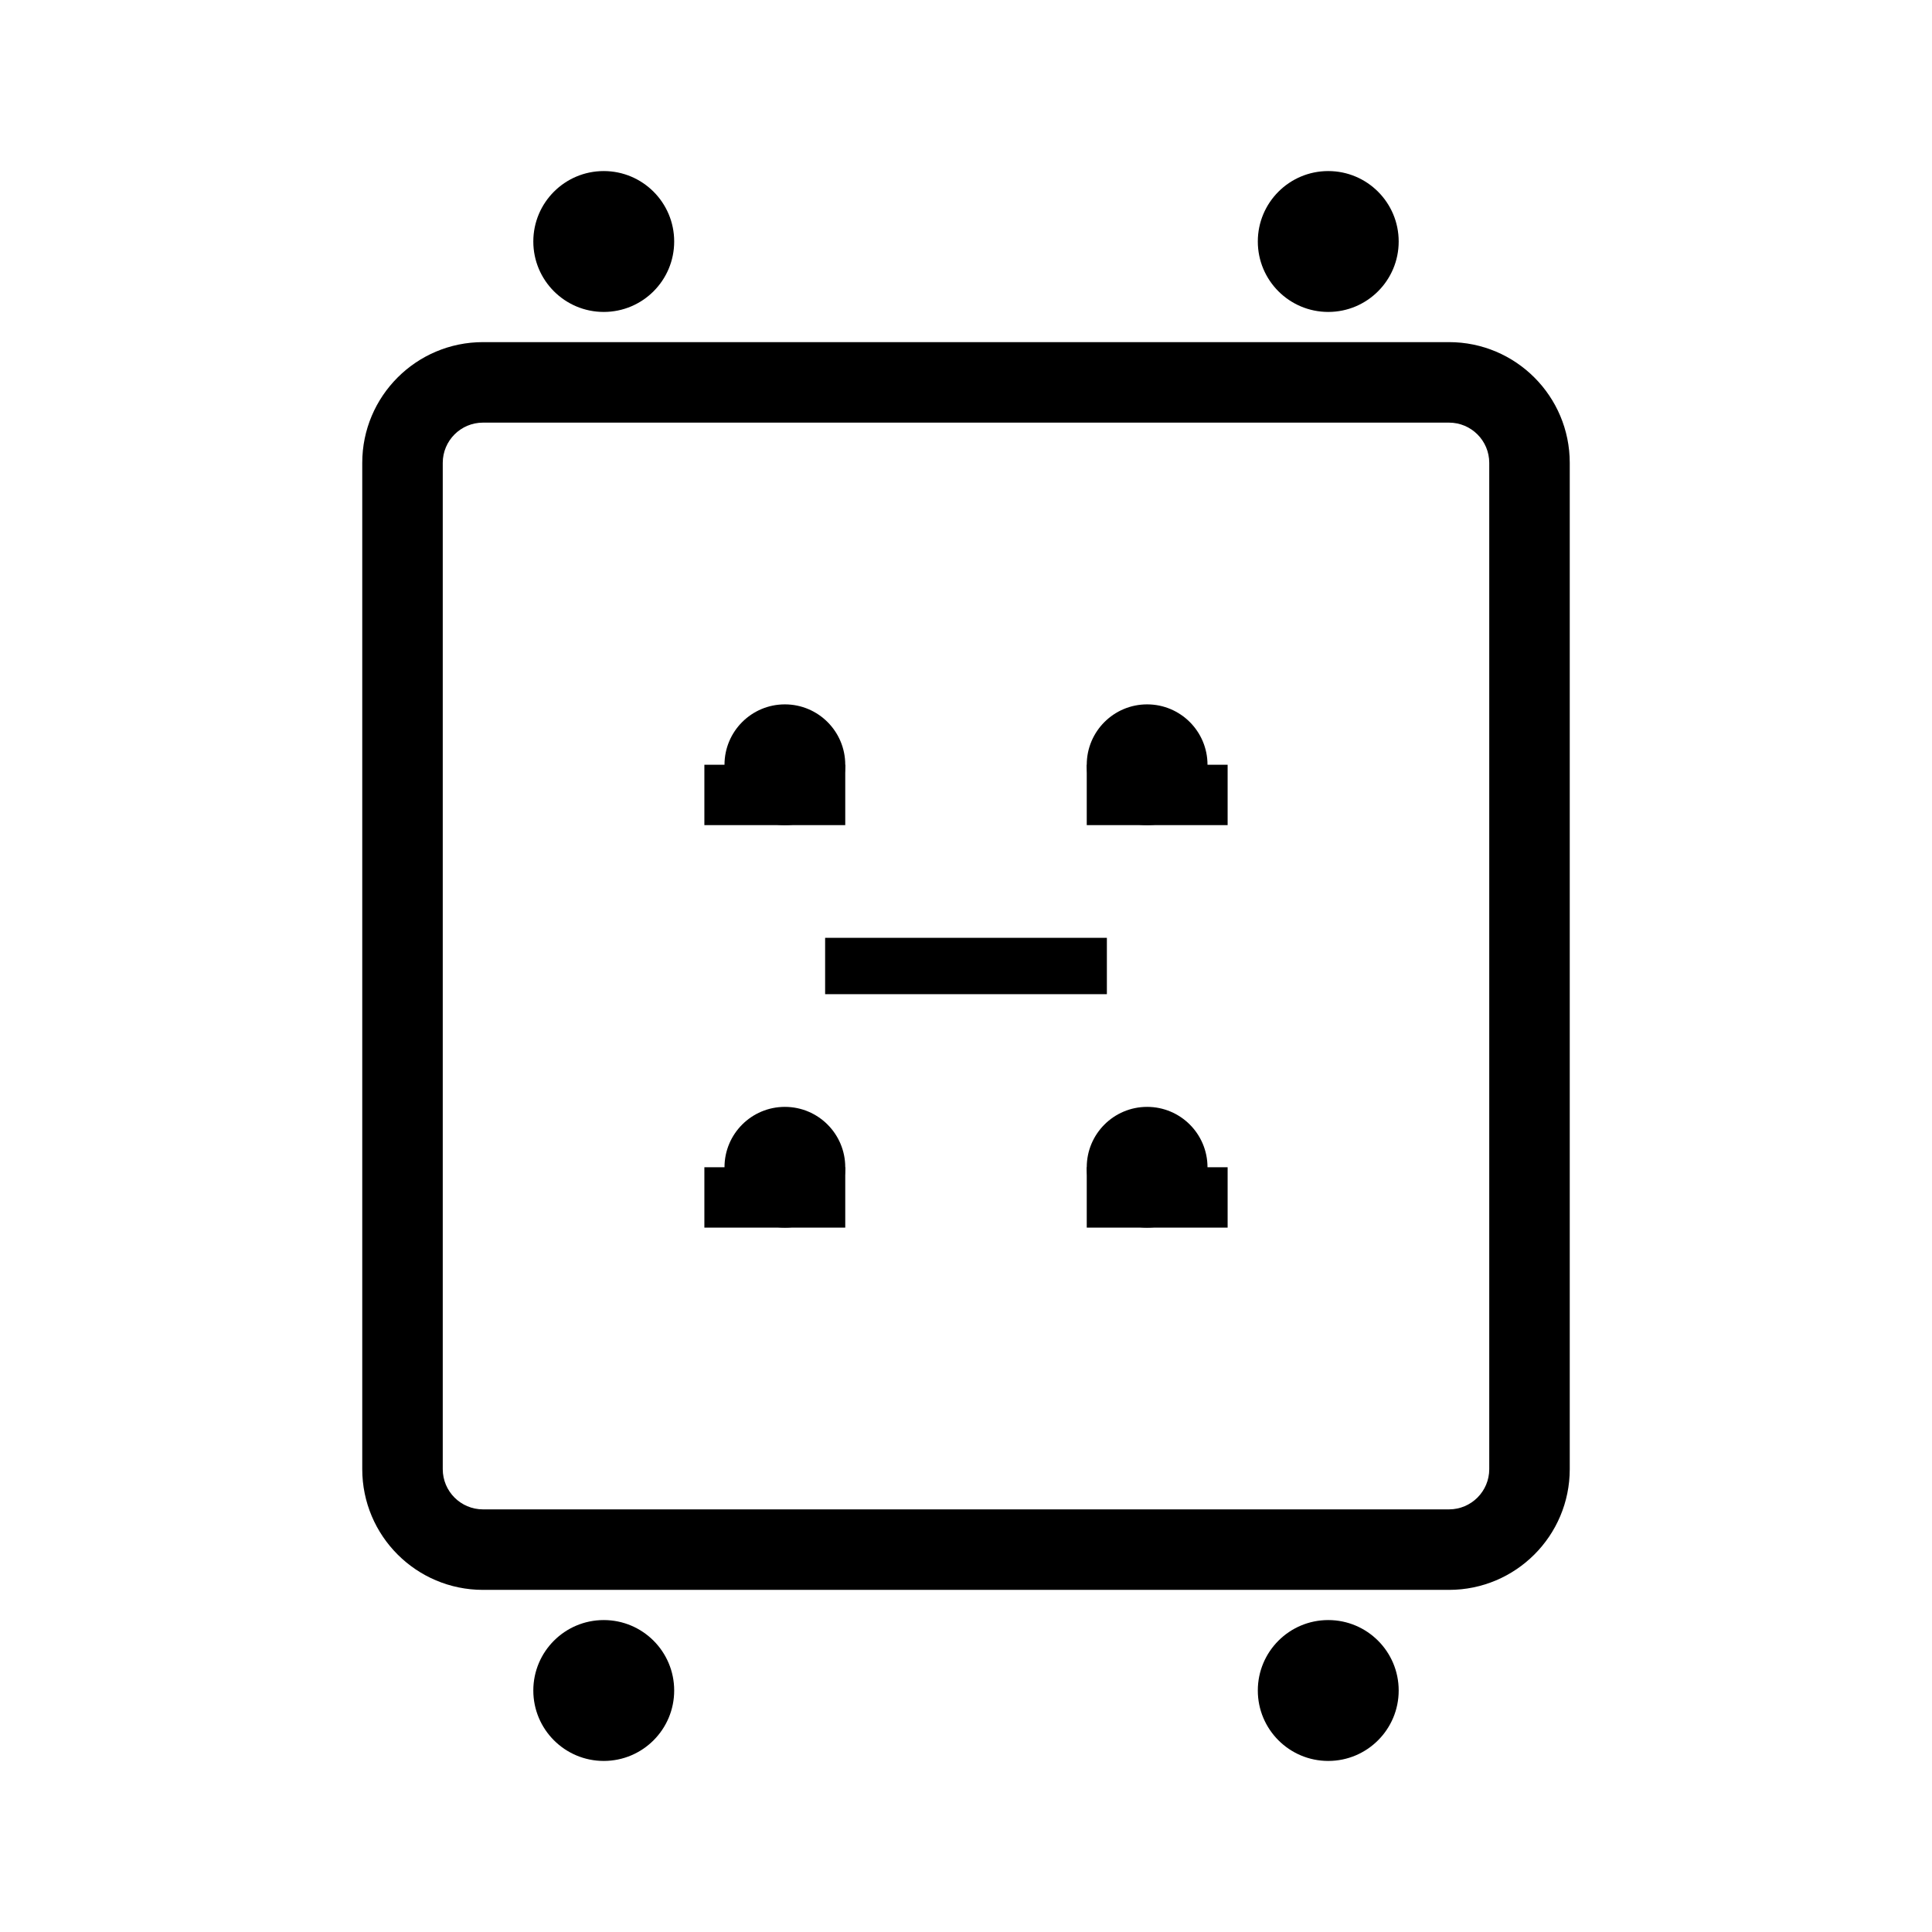
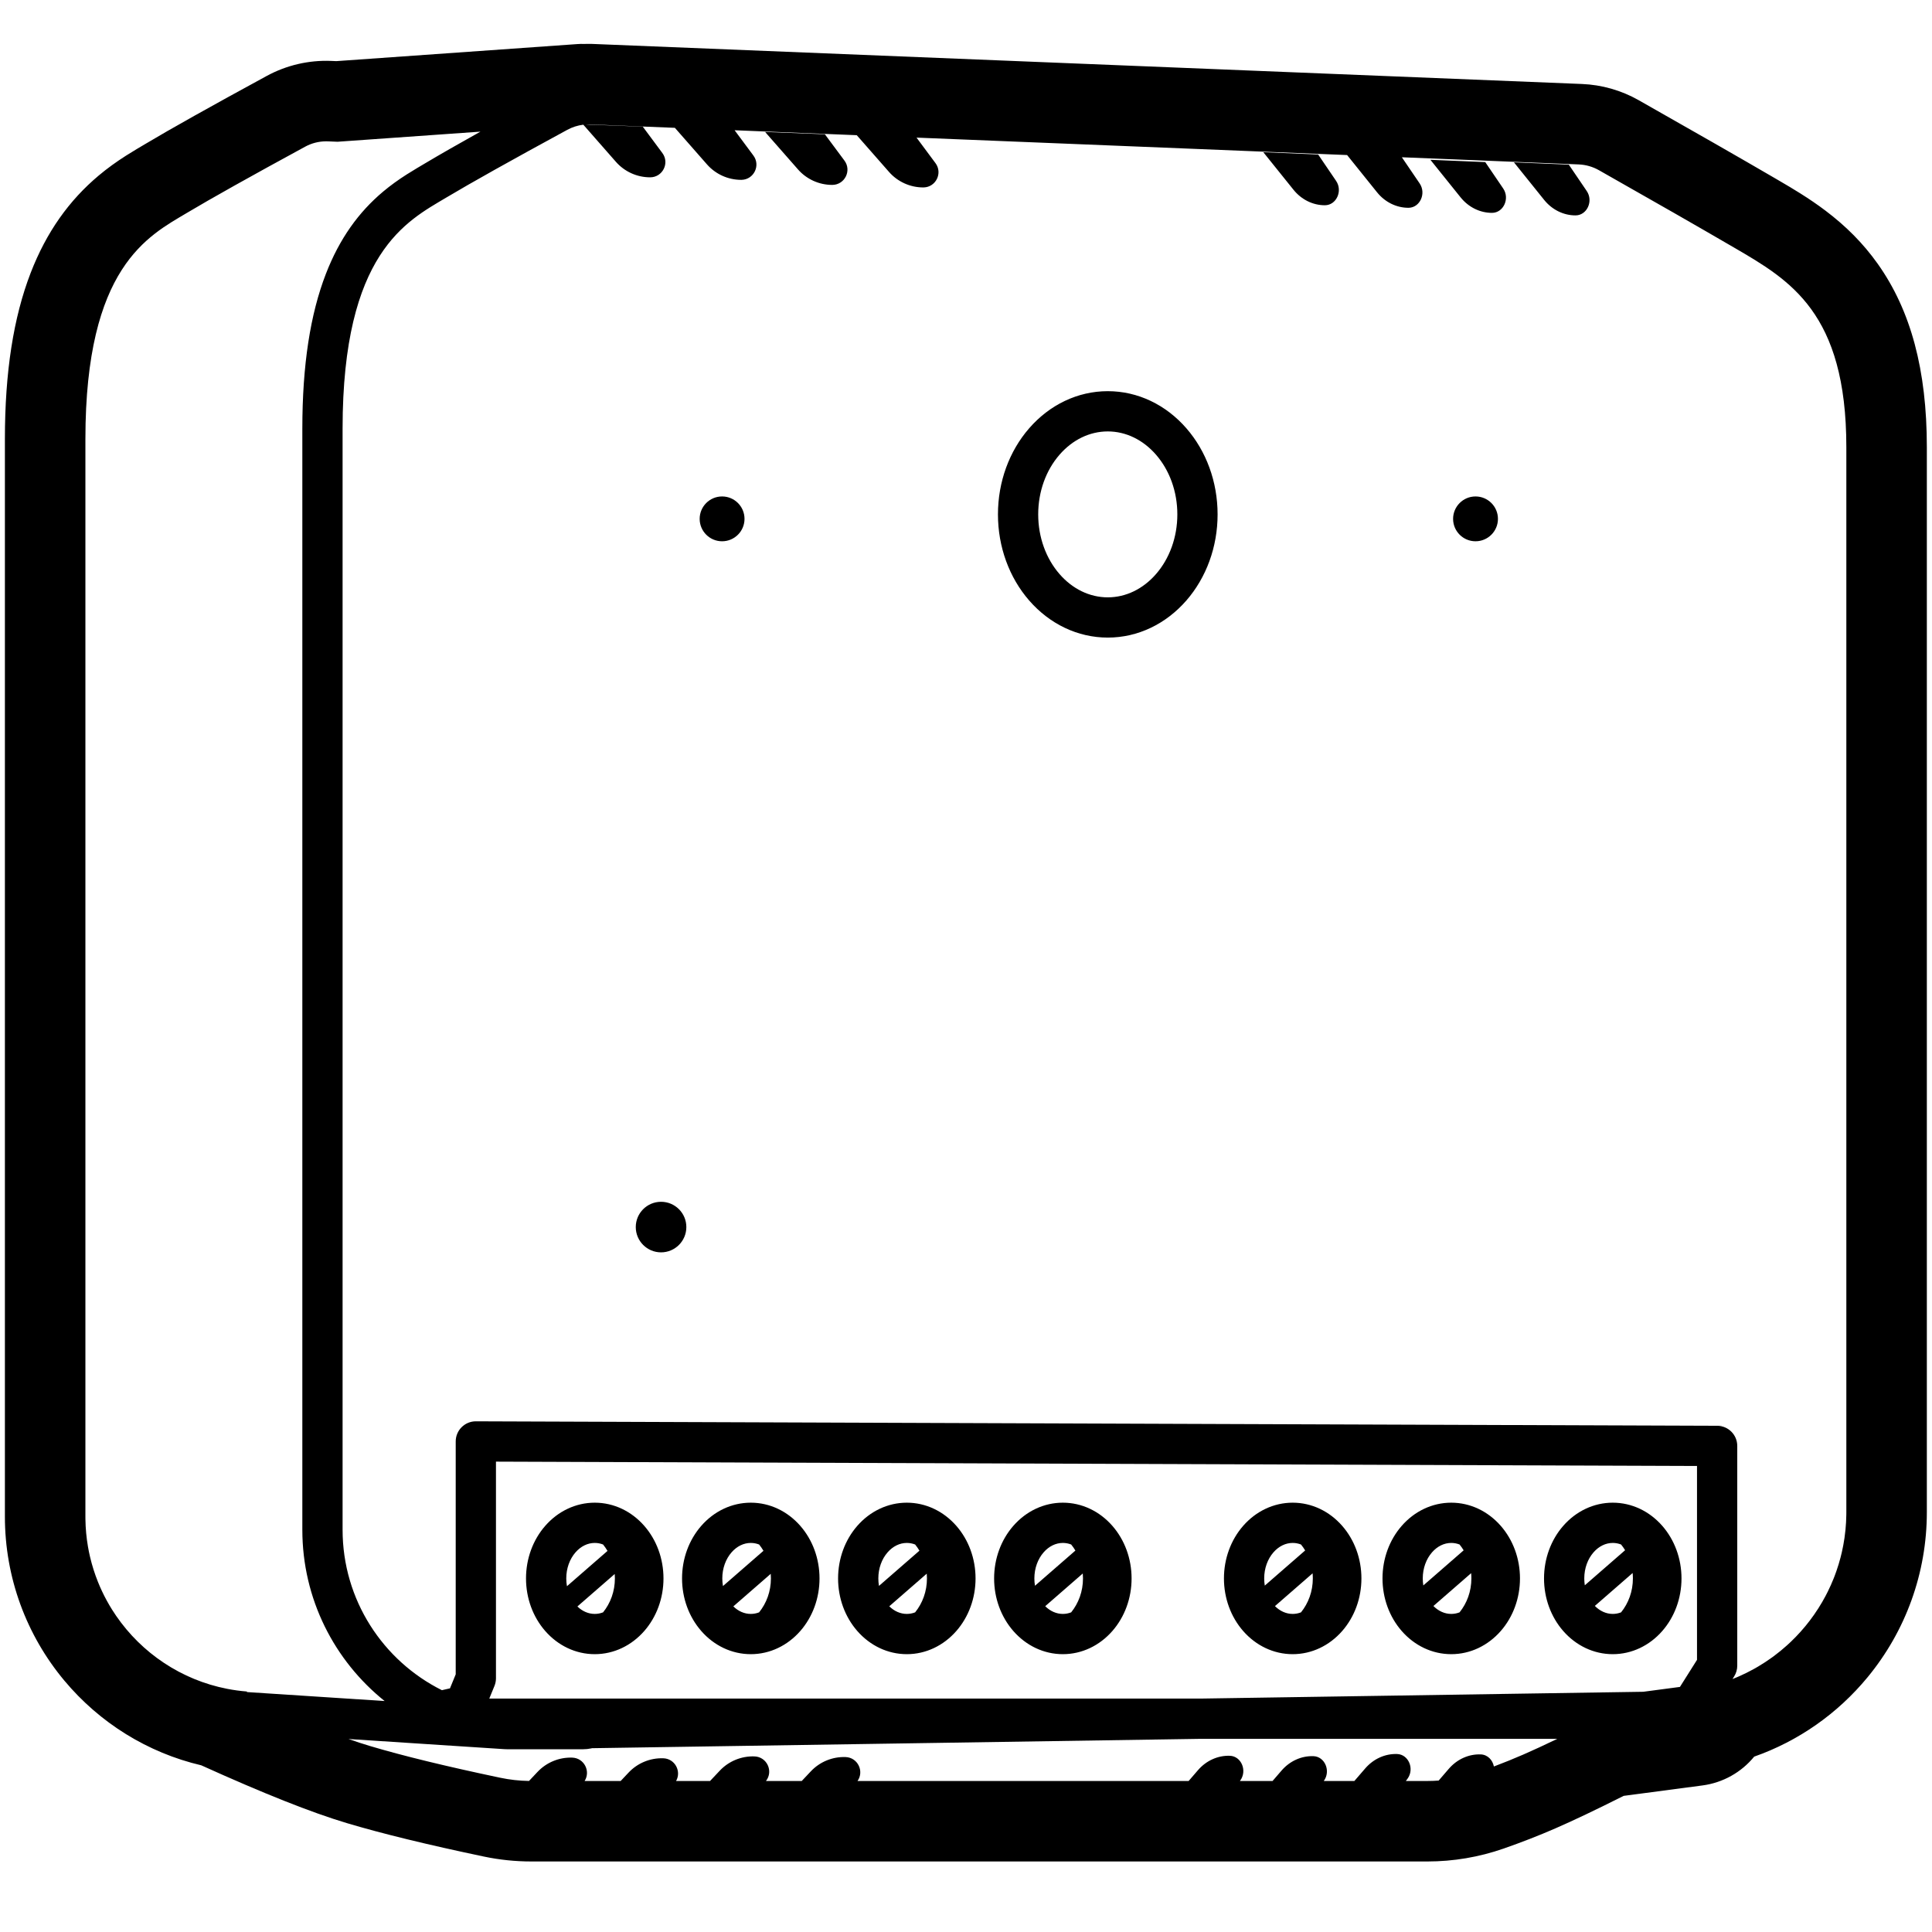
<svg xmlns="http://www.w3.org/2000/svg" height="960" viewBox="0 0 960 960" width="960">
-   <g fill="#000" fill-rule="evenodd">
-     <path d="m240 170h480c33.137 0 60 26.863 60 60v500c0 33.137-26.863 60-60 60h-480c-33.137 0-60-26.863-60-60v-500c0-33.137 26.863-60 60-60zm0 40c-11.046 0-20 8.954-20 20v500c0 11.046 8.954 20 20 20h480c11.046 0 20-8.954 20-20v-500c0-11.046-8.954-20-20-20z" fill-rule="nonzero" />
-     <path d="m300 85a35 35 0 1 1 0 70 35 35 0 1 1 0-70zm360 0a35 35 0 1 1 0 70 35 35 0 1 1 0-70zm-360 720a35 35 0 1 1 0 70 35 35 0 1 1 0-70zm360 0a35 35 0 1 1 0 70 35 35 0 1 1 0-70zm-270-455a30 30 0 1 1 0 60 30 30 0 1 1 0-60zm180 0a30 30 0 1 1 0 60 30 30 0 1 1 0-60zm-180 200a30 30 0 1 1 0 60 30 30 0 1 1 0-60zm180 0a30 30 0 1 1 0 60 30 30 0 1 1 0-60z" />
-     <path d="m350 380h70v30h-70zm190 0h70v30h-70zm-130 86h140v28h-140zm-60 114h70v30h-70zm190 0h70v30h-70z" />
-   </g>
+   <path d="m293.577 21.804c.169.012.338.015.507.02l.502.015c.151.004.301.01.452.016l491.005 19.877c9.891.4 19.549 3.15 28.169 8.031 27.564 15.609 50.129 28.53 67.715 38.775l.303.177.305.178c.232.135.427.249.615.358 4.975 2.9 7.952 4.674 11.279 6.763 4.578 2.875 8.713 5.688 12.688 8.693 10.095 7.633 18.667 16.163 25.934 26.405 16.436 23.165 24.387 52.746 24.387 91.105v529.144c0 30.31-10.541 59.122-29.449 82.056-14.875 18.043-34.334 31.714-56.339 39.442-6.391 7.82-15.559 12.975-25.691 14.315l-39.169 5.182c-13.686 6.879-24.957 12.25-33.931 16.156-8.232 3.583-16.814 6.929-25.744 10.041-12.165 4.239-24.955 6.403-37.837 6.403h-445.276c-7.953 0-15.884-.825-23.668-2.463-27.895-5.868-50.502-11.376-68-16.602-17.616-5.261-41.498-14.777-72.329-28.718-26.684-6.26-50.482-21.104-67.99-42.039-18.977-22.693-29.58-51.346-29.58-81.538v-535.416c0-33.371 4.265-60.471 12.78-82.53 7.914-20.503 19.272-36.205 33.816-48.41 4.341-3.643 8.756-6.815 13.611-9.912 1.754-1.119 3.475-2.173 5.502-3.381.781-.466 3.571-2.114 4.172-2.473 12.502-7.467 32.502-18.667 60.233-33.746 9.799-5.328 20.86-7.908 32.003-7.457l2.58.104 119.75-8.473c1.168-.083 2.328-.114 3.469-.062.27-.01.539-.017.809-.023.25-.005.5-.015.75-.015h.102.113.293.212.191.638.055zm303.108 842.212-302.493 4.652-.54.123c-1.273.267-2.594.401-3.946.401h-30.458l-.027-0-7.224 0c-.433 0-.867-.014-1.299-.042l-77.534-5.047c3.836 1.34 7.375 2.494 10.617 3.462 16.291 4.865 37.887 10.127 64.788 15.786 4.702.989 9.488 1.524 14.29 1.597l4.233-4.495c4.463-4.739 10.752-7.325 17.258-7.098 5.933.207 9.224 6.777 6.143 11.602l17.916-0 3.937-4.18c4.463-4.739 10.752-7.325 17.258-7.098 5.801.203 9.077 6.489 6.338 11.279l16.886-0 4.815-5.113c4.463-4.739 10.752-7.325 17.258-7.098 6.187.216 9.501 7.351 5.711 12.212l17.773-.001 4.511-4.79c4.463-4.739 10.752-7.325 17.258-7.098 6.051.211 9.354 7.041 5.95 11.888l164.525-0 4.622-5.355c4.11-4.763 9.89-7.374 15.861-7.165 5.706.199 8.729 7.412 5.153 12.296l-.165.224h16.228l4.457-5.165c4.11-4.763 9.89-7.374 15.861-7.165 5.706.199 8.729 7.412 5.153 12.296l-.027.034h15.211l5.38-6.233c4.11-4.763 9.89-7.374 15.861-7.165 5.706.199 8.729 7.412 5.153 12.296l-.809 1.103 10.711.001c1.865 0 3.728-.07 5.583-.208l5.035-5.836c4.11-4.763 9.89-7.374 15.861-7.165 3.456.121 5.927 2.814 6.545 6.004 5.011-1.889 9.875-3.861 14.593-5.915 4.809-2.093 10.452-4.7 16.927-7.82zm-357.963-798.604-56.143 3.971-14.838 1.051-4.799-.193c-.327-.013-.655-.019-.982-.018-3.595.017-7.135.926-10.302 2.648-27.293 14.84-46.902 25.822-58.829 32.946-19.026 11.364-50.392 26.682-50.392 112.365v535.416l.005.822.004.453c.066 4.638.495 9.188 1.258 13.622.129.752.269 1.501.417 2.247.045.228.092.455.139.682.145.696.297 1.389.459 2.079 1.009 4.322 2.34 8.52 3.966 12.567.309.77.63 1.535.96 2.295.047.107.094.214.141.321.294.668.596 1.331.906 1.99 1.482 3.149 3.147 6.194 4.981 9.122.659 1.053 1.34 2.09 2.042 3.111 12.709 18.49 32.363 31.824 55.164 36.26 3.21.626 6.482 1.074 9.805 1.335l-.011.271 68.437 4.457c-24.907-19.977-40.881-50.659-40.881-85.12v-547.115c0-31.694 3.966-56.885 11.664-76.819 6.805-17.622 16.316-30.765 28.511-40.995 3.681-3.088 7.474-5.812 11.72-8.519 1.592-1.015 3.182-1.988 5.088-3.124.749-.446 3.61-2.137 4.278-2.535 6.78-4.048 15.851-9.241 27.231-15.591zm7.72 660.867v107.655c0 1.3-.254 2.588-.747 3.791l-2.577 6.291 353.411-0 219.989-3.383 18.237-2.412 8.481-13.449v-96.339zm46.185-664.475c-.534-.003-1.067.014-1.598.05l28.377 1.091 9.717 13.084c3.709 4.994.143 12.08-6.079 12.08-6.51 0-12.705-2.804-17-7.696l-16.196-18.448c-.01.001-.02.002-.03.004-2.77.339-5.463 1.198-7.934 2.541-27.901 15.164-47.947 26.386-60.14 33.666-19.45 11.612-51.514 27.265-51.514 114.821v547.115c0 34.945 20.118 65.135 49.344 79.734l4.016-.918 2.852-6.962v-115.722c0-5.537 4.499-10.02 10.036-10l616.793 2.227c5.509.02 9.964 4.491 9.964 10v109.193c0 1.888-.534 3.737-1.541 5.334l-.824 1.31c.605-.238 1.208-.482 1.806-.732l1.219-.52c2.551-1.111 5.04-2.339 7.459-3.675.752-.415 1.497-.841 2.235-1.277 2.39-1.412 4.708-2.931 6.947-4.552l1.038-.763c2.21-1.649 4.341-3.398 6.386-5.241.637-.573 1.265-1.156 1.885-1.748 1.671-1.595 3.281-3.254 4.824-4.973.847-.943 1.673-1.905 2.479-2.883 1.485-1.802 2.9-3.664 4.241-5.58.75-1.071 1.476-2.159 2.179-3.264 1.243-1.954 2.413-3.96 3.504-6.013.406-.765.802-1.536 1.186-2.313 1.04-2.102 1.999-4.252 2.873-6.445l.448-1.147c.008-.022.017-.043.025-.065.316-.828.62-1.661.912-2.5.77-2.215 1.456-4.471 2.053-6.762.221-.847.429-1.7.625-2.556.534-2.332.976-4.699 1.322-7.097.196-1.353.361-2.717.495-4.09.238-2.442.378-4.913.415-7.409l.01-1.34v-529.144c0-66.856-28.031-83.03-55.645-99.116-17.427-10.152-39.858-22.996-67.291-38.532-3.082-1.745-6.537-2.727-10.076-2.87l-87.848-3.558 8.839 12.999c3.357 4.938.218 11.917-5.349 12.105l-.23.004c-5.975 0-11.66-2.811-15.601-7.714l-14.867-18.496-213.948-8.661 9.414 12.676c3.661 4.93.233 11.899-5.841 12.076l-.238.003c-6.51 0-12.705-2.804-17-7.696l-16.033-18.262-60.694-2.457 9.332 12.566c3.661 4.93.233 11.899-5.841 12.076l-.238.003c-6.51 0-12.705-2.804-17-7.696l-15.935-18.151-41.927-1.696-.559-.016c-.078-.001-.155-.002-.233-.002zm2.901 684.871c9.473 0 18.265 4.255 24.609 11.514 6.105 6.985 9.545 16.291 9.545 26.123s-3.44 19.137-9.545 26.123c-6.344 7.259-15.137 11.514-24.609 11.514-9.473 0-18.265-4.255-24.609-11.514-6.105-6.985-9.545-16.291-9.545-26.123s3.44-19.137 9.545-26.123c6.344-7.259 15.137-11.514 24.609-11.514zm77.532 0c9.473 0 18.265 4.255 24.609 11.514 6.105 6.985 9.545 16.291 9.545 26.123s-3.44 19.137-9.545 26.123c-6.344 7.259-15.137 11.514-24.609 11.514s-18.265-4.255-24.609-11.514c-6.105-6.985-9.545-16.291-9.545-26.123s3.44-19.137 9.545-26.123c6.344-7.259 15.137-11.514 24.609-11.514zm77.532 0c9.473 0 18.265 4.255 24.609 11.514 6.105 6.985 9.545 16.291 9.545 26.123s-3.44 19.137-9.545 26.123c-6.344 7.259-15.137 11.514-24.609 11.514s-18.265-4.255-24.609-11.514c-6.105-6.985-9.545-16.291-9.545-26.123s3.44-19.137 9.545-26.123c6.344-7.259 15.137-11.514 24.609-11.514zm77.532 0c9.473 0 18.265 4.255 24.609 11.514 6.105 6.985 9.545 16.291 9.545 26.123s-3.44 19.137-9.545 26.123c-6.344 7.259-15.137 11.514-24.609 11.514-9.473 0-18.265-4.255-24.609-11.514-6.105-6.985-9.545-16.291-9.545-26.123s3.44-19.137 9.545-26.123c6.344-7.259 15.137-11.514 24.609-11.514zm114.202 0c9.473 0 18.265 4.255 24.609 11.514 6.105 6.985 9.545 16.291 9.545 26.123s-3.44 19.137-9.545 26.123c-6.344 7.259-15.137 11.514-24.609 11.514s-18.265-4.255-24.609-11.514c-6.105-6.985-9.545-16.291-9.545-26.123s3.44-19.137 9.545-26.123c6.344-7.259 15.137-11.514 24.609-11.514zm78.788 0c9.473 0 18.265 4.255 24.609 11.514 6.105 6.985 9.545 16.291 9.545 26.123s-3.44 19.137-9.545 26.123c-6.344 7.259-15.137 11.514-24.609 11.514s-18.265-4.255-24.609-11.514c-6.105-6.985-9.545-16.291-9.545-26.123s3.44-19.137 9.545-26.123c6.344-7.259 15.137-11.514 24.609-11.514zm80.257 0c9.473 0 18.265 4.255 24.609 11.514 6.105 6.985 9.545 16.291 9.545 26.123s-3.44 19.137-9.545 26.123c-6.344 7.259-15.137 11.514-24.609 11.514-9.473 0-18.265-4.255-24.609-11.514-6.105-6.985-9.545-16.291-9.545-26.123s3.44-19.137 9.545-26.123c6.344-7.259 15.137-11.514 24.609-11.514zm-495.924 35.434-18.541 16.14c2.495 2.412 5.505 3.698 8.622 3.698 1.412 0 2.803-.264 4.134-.778 3.659-4.522 5.873-10.414 5.873-16.859 0-.742-.029-1.476-.087-2.202zm77.525-.083-18.582 16.178c2.504 2.441 5.533 3.743 8.669 3.743 1.412 0 2.803-.264 4.134-.778 3.659-4.522 5.873-10.414 5.873-16.859 0-.77-.032-1.532-.093-2.285zm77.525-.081-18.622 16.212c2.513 2.471 5.56 3.79 8.716 3.79 1.412 0 2.803-.264 4.134-.778 3.659-4.522 5.873-10.414 5.873-16.859 0-.798-.034-1.587-.1-2.366zm77.525-.082-18.663 16.247c2.522 2.501 5.588 3.837 8.764 3.837 1.412 0 2.802-.264 4.133-.777 3.66-4.522 5.874-10.415 5.874-16.859 0-.826-.036-1.642-.107-2.448zm114.195-.08-18.702 16.281c2.531 2.531 5.615 3.884 8.811 3.884 1.412 0 2.803-.264 4.134-.778 3.659-4.522 5.873-10.414 5.873-16.859 0-.853-.039-1.696-.115-2.528zm78.781-.082-18.741 16.316c2.54 2.561 5.642 3.93 8.857 3.93 1.412 0 2.803-.264 4.134-.778 3.659-4.522 5.873-10.414 5.873-16.859 0-.881-.041-1.752-.122-2.61zm80.25-.08-18.78 16.349c2.548 2.591 5.669 3.977 8.904 3.977 1.412 0 2.802-.264 4.133-.777 3.66-4.522 5.874-10.415 5.874-16.859 0-.908-.044-1.806-.13-2.69zm-515.72-14.946c-3.514 0-6.893 1.635-9.55 4.675-2.896 3.313-4.604 7.934-4.604 12.961 0 1.323.118 2.619.346 3.869l20.147-17.541c-.659-1.124-1.397-2.189-2.205-3.188-1.33-.513-2.721-.777-4.133-.777zm77.532 0c-3.514 0-6.893 1.635-9.55 4.675-2.896 3.313-4.604 7.934-4.604 12.961 0 1.297.114 2.567.332 3.794l20.127-17.522c-.65-1.103-1.377-2.149-2.172-3.131-1.331-.513-2.721-.777-4.133-.777zm77.532 0c-3.514 0-6.893 1.635-9.55 4.675-2.896 3.313-4.604 7.934-4.604 12.961 0 1.27.109 2.514.319 3.718l20.106-17.504c-.642-1.081-1.357-2.108-2.137-3.073-1.331-.513-2.721-.777-4.133-.777zm77.532 0c-3.514 0-6.893 1.635-9.55 4.675-2.896 3.313-4.604 7.934-4.604 12.961 0 1.243.105 2.462.306 3.642l20.085-17.486c-.633-1.06-1.336-2.068-2.103-3.015-1.331-.513-2.721-.777-4.133-.777zm114.202 0c-3.514 0-6.893 1.635-9.55 4.675-2.896 3.313-4.604 7.934-4.604 12.961 0 1.216.1 2.409.293 3.565l20.064-17.466c-.624-1.039-1.316-2.028-2.069-2.958-1.331-.513-2.721-.777-4.133-.777zm78.788 0c-3.514 0-6.893 1.635-9.55 4.675-2.896 3.313-4.604 7.934-4.604 12.961 0 1.19.096 2.357.28 3.489l20.041-17.449c-.615-1.018-1.295-1.987-2.034-2.9-1.33-.513-2.721-.777-4.133-.777zm80.257 0c-3.514 0-6.893 1.635-9.55 4.675-2.896 3.313-4.604 7.934-4.604 12.961 0 1.163.091 2.304.268 3.412l20.019-17.428c-.606-.998-1.274-1.948-2-2.844-1.331-.513-2.721-.777-4.133-.777zm-472.895-169.512c6.94 0 12.566 5.624 12.566 12.562s-5.626 12.562-12.566 12.562c-6.94 0-12.566-5.624-12.566-12.562s5.626-12.562 12.566-12.562zm221.97-402.79c14.971 0 28.912 6.777 39.059 18.438 9.901 11.379 15.51 26.62 15.51 42.783 0 16.164-5.609 31.405-15.51 42.783-10.147 11.662-24.088 18.438-39.059 18.438s-28.912-6.777-39.059-18.438c-9.901-11.379-15.51-26.62-15.51-42.783 0-16.164 5.609-31.405 15.51-42.783 10.147-11.662 24.088-18.438 39.059-18.438zm0 20c-8.992 0-17.509 4.14-23.971 11.567-6.708 7.709-10.598 18.279-10.598 29.655 0 11.376 3.89 21.946 10.598 29.655 6.462 7.426 14.979 11.567 23.971 11.567s17.509-4.14 23.971-11.567c6.708-7.709 10.598-18.279 10.598-29.655 0-11.376-3.89-21.946-10.598-29.655-6.462-7.426-14.979-11.567-23.971-11.567zm-191.645 32.313c6.154 0 11.142 4.985 11.142 11.135 0 6.15-4.989 11.135-11.142 11.135-6.154 0-11.142-4.985-11.142-11.135 0-6.15 4.989-11.135 11.142-11.135zm374.376 0c6.154 0 11.142 4.985 11.142 11.135 0 6.15-4.989 11.135-11.142 11.135-6.154 0-11.142-4.985-11.142-11.135 0-6.15 4.989-11.135 11.142-11.135zm19.093-166.028 27.256 1.144 8.917 13.116c3.403 5.006.131 12.109-5.579 12.109-5.975 0-11.66-2.811-15.601-7.714zm-41.515-1.259 27.256 1.144 8.917 13.116c3.403 5.006.131 12.109-5.579 12.109-5.975 0-11.66-2.811-15.601-7.714zm-83.03-3.778 27.256 1.144 8.917 13.116c3.403 5.006.131 12.109-5.579 12.109-5.975 0-11.66-2.811-15.601-7.714zm-247.547-10.05 29.7 1.141 9.717 13.084c3.709 4.994.143 12.08-6.079 12.08-6.51 0-12.705-2.804-17-7.696z" />
</svg>
